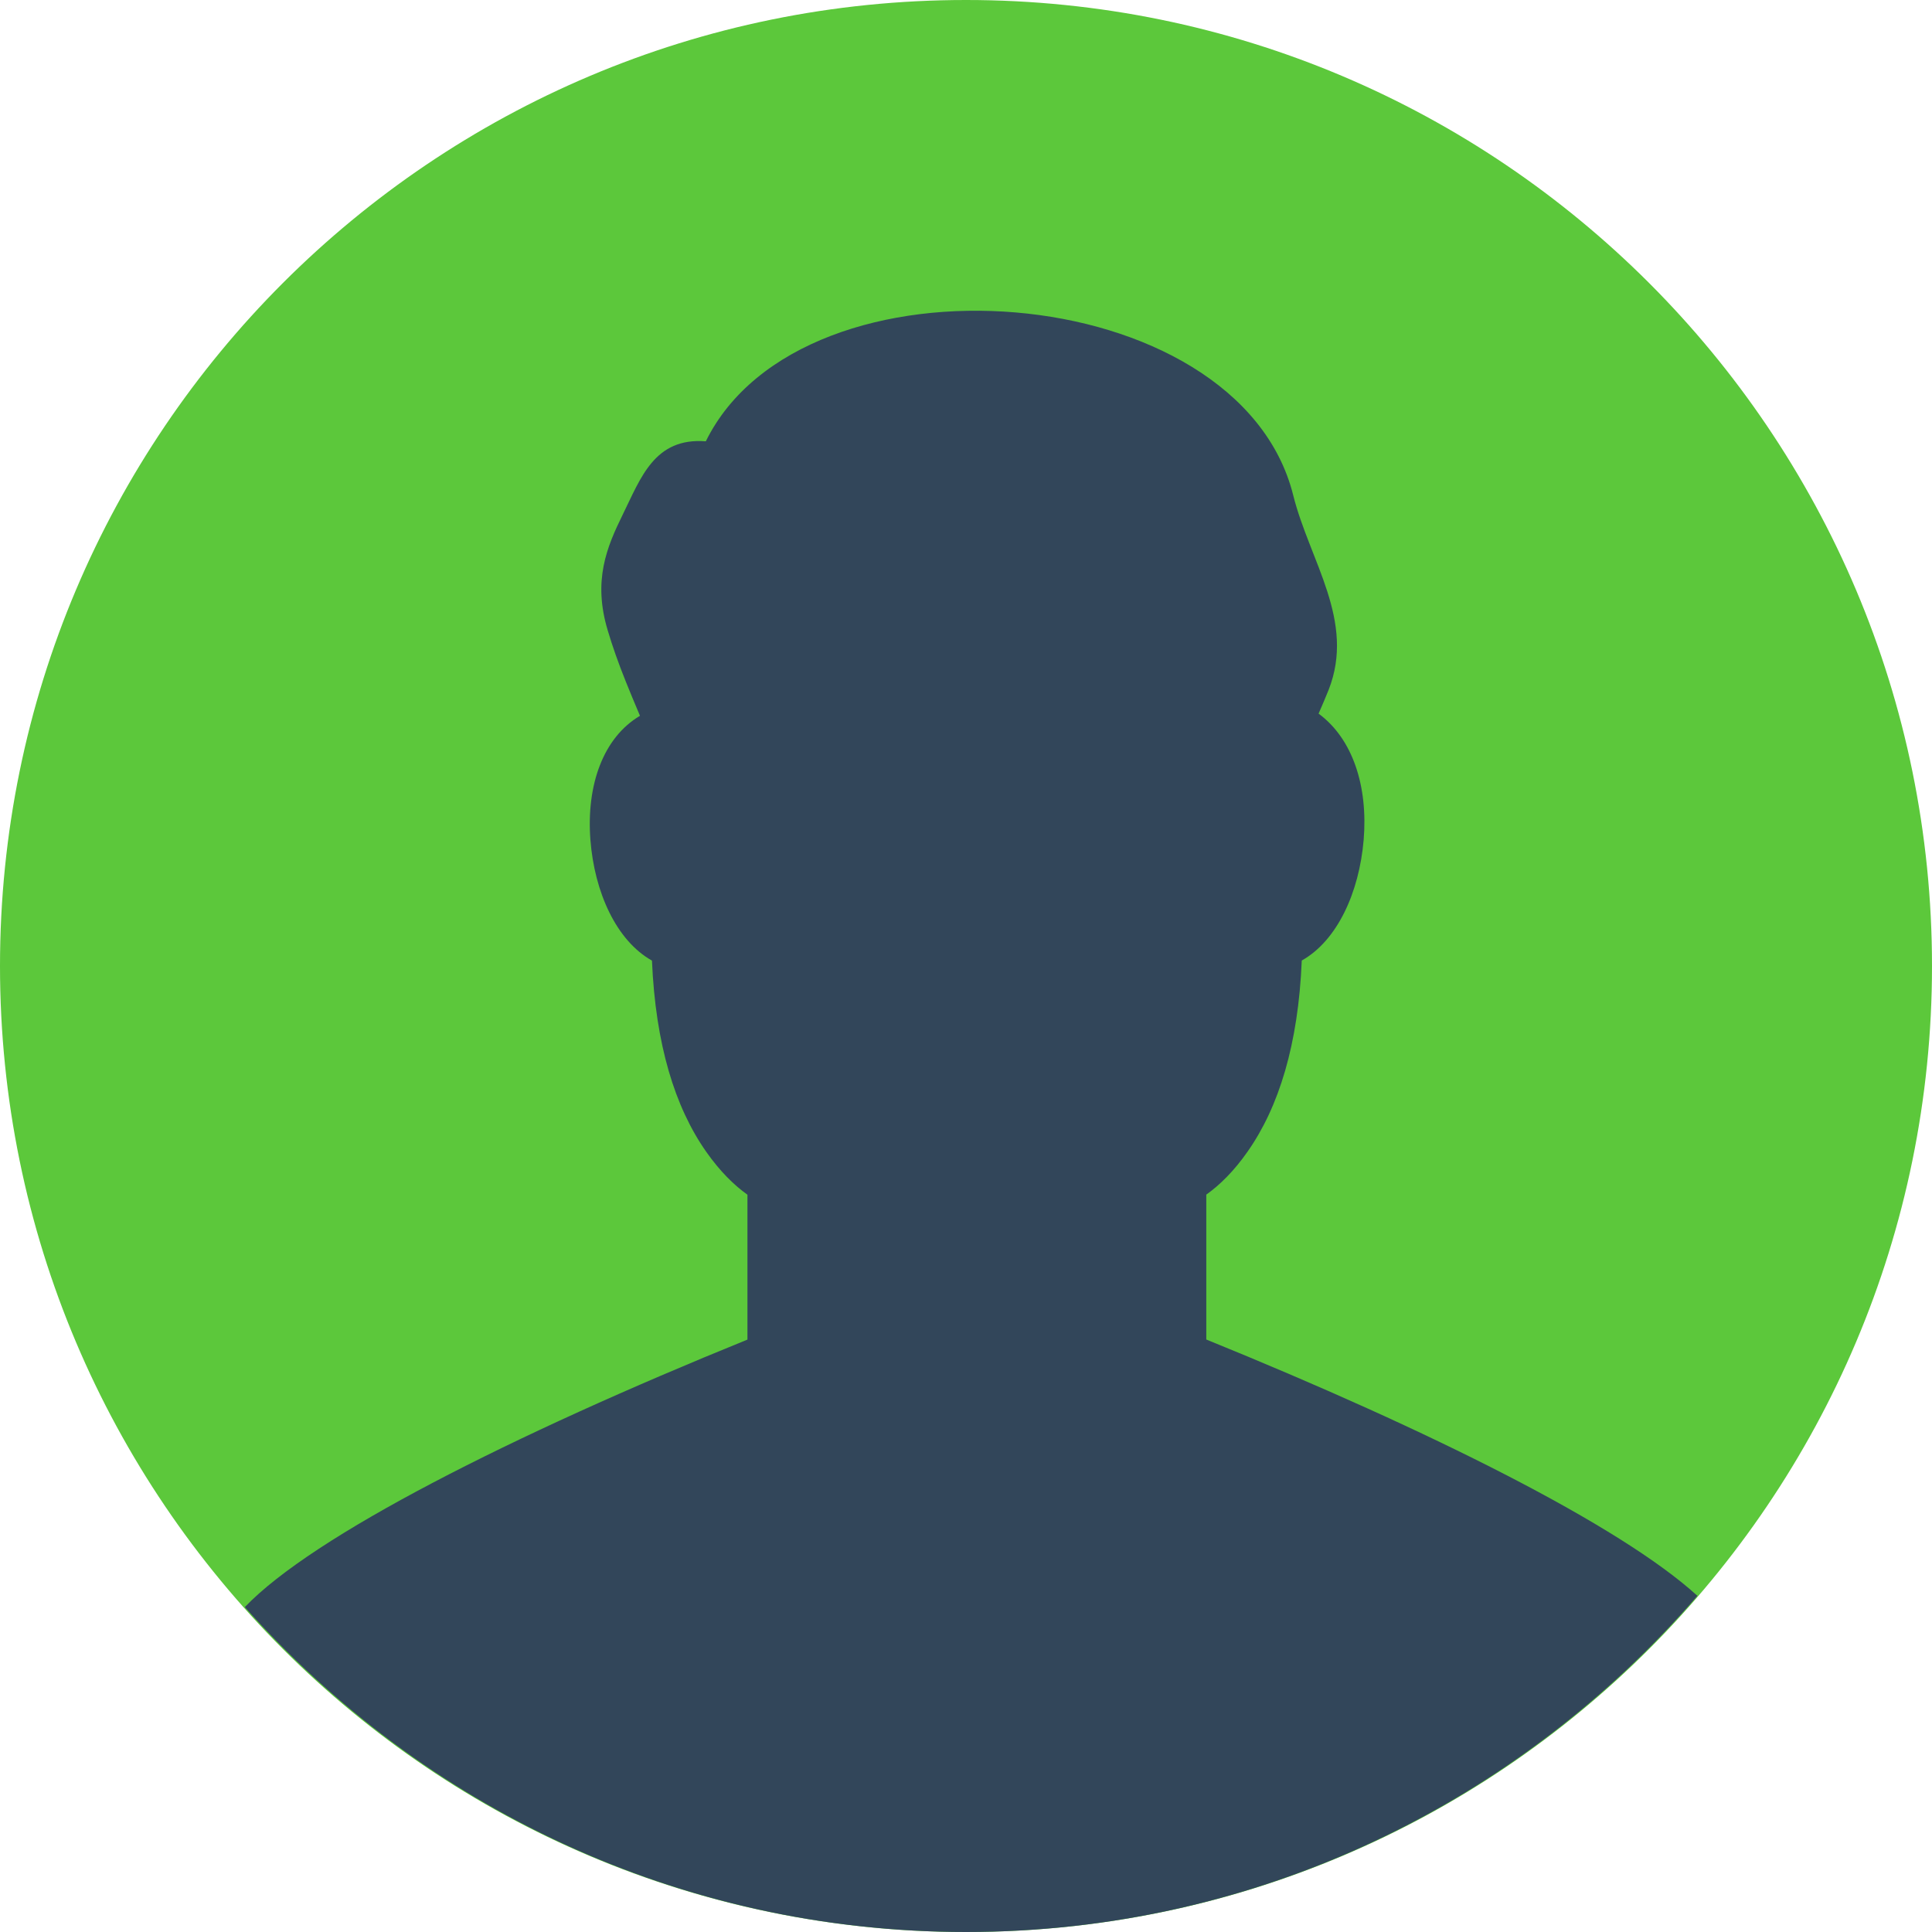
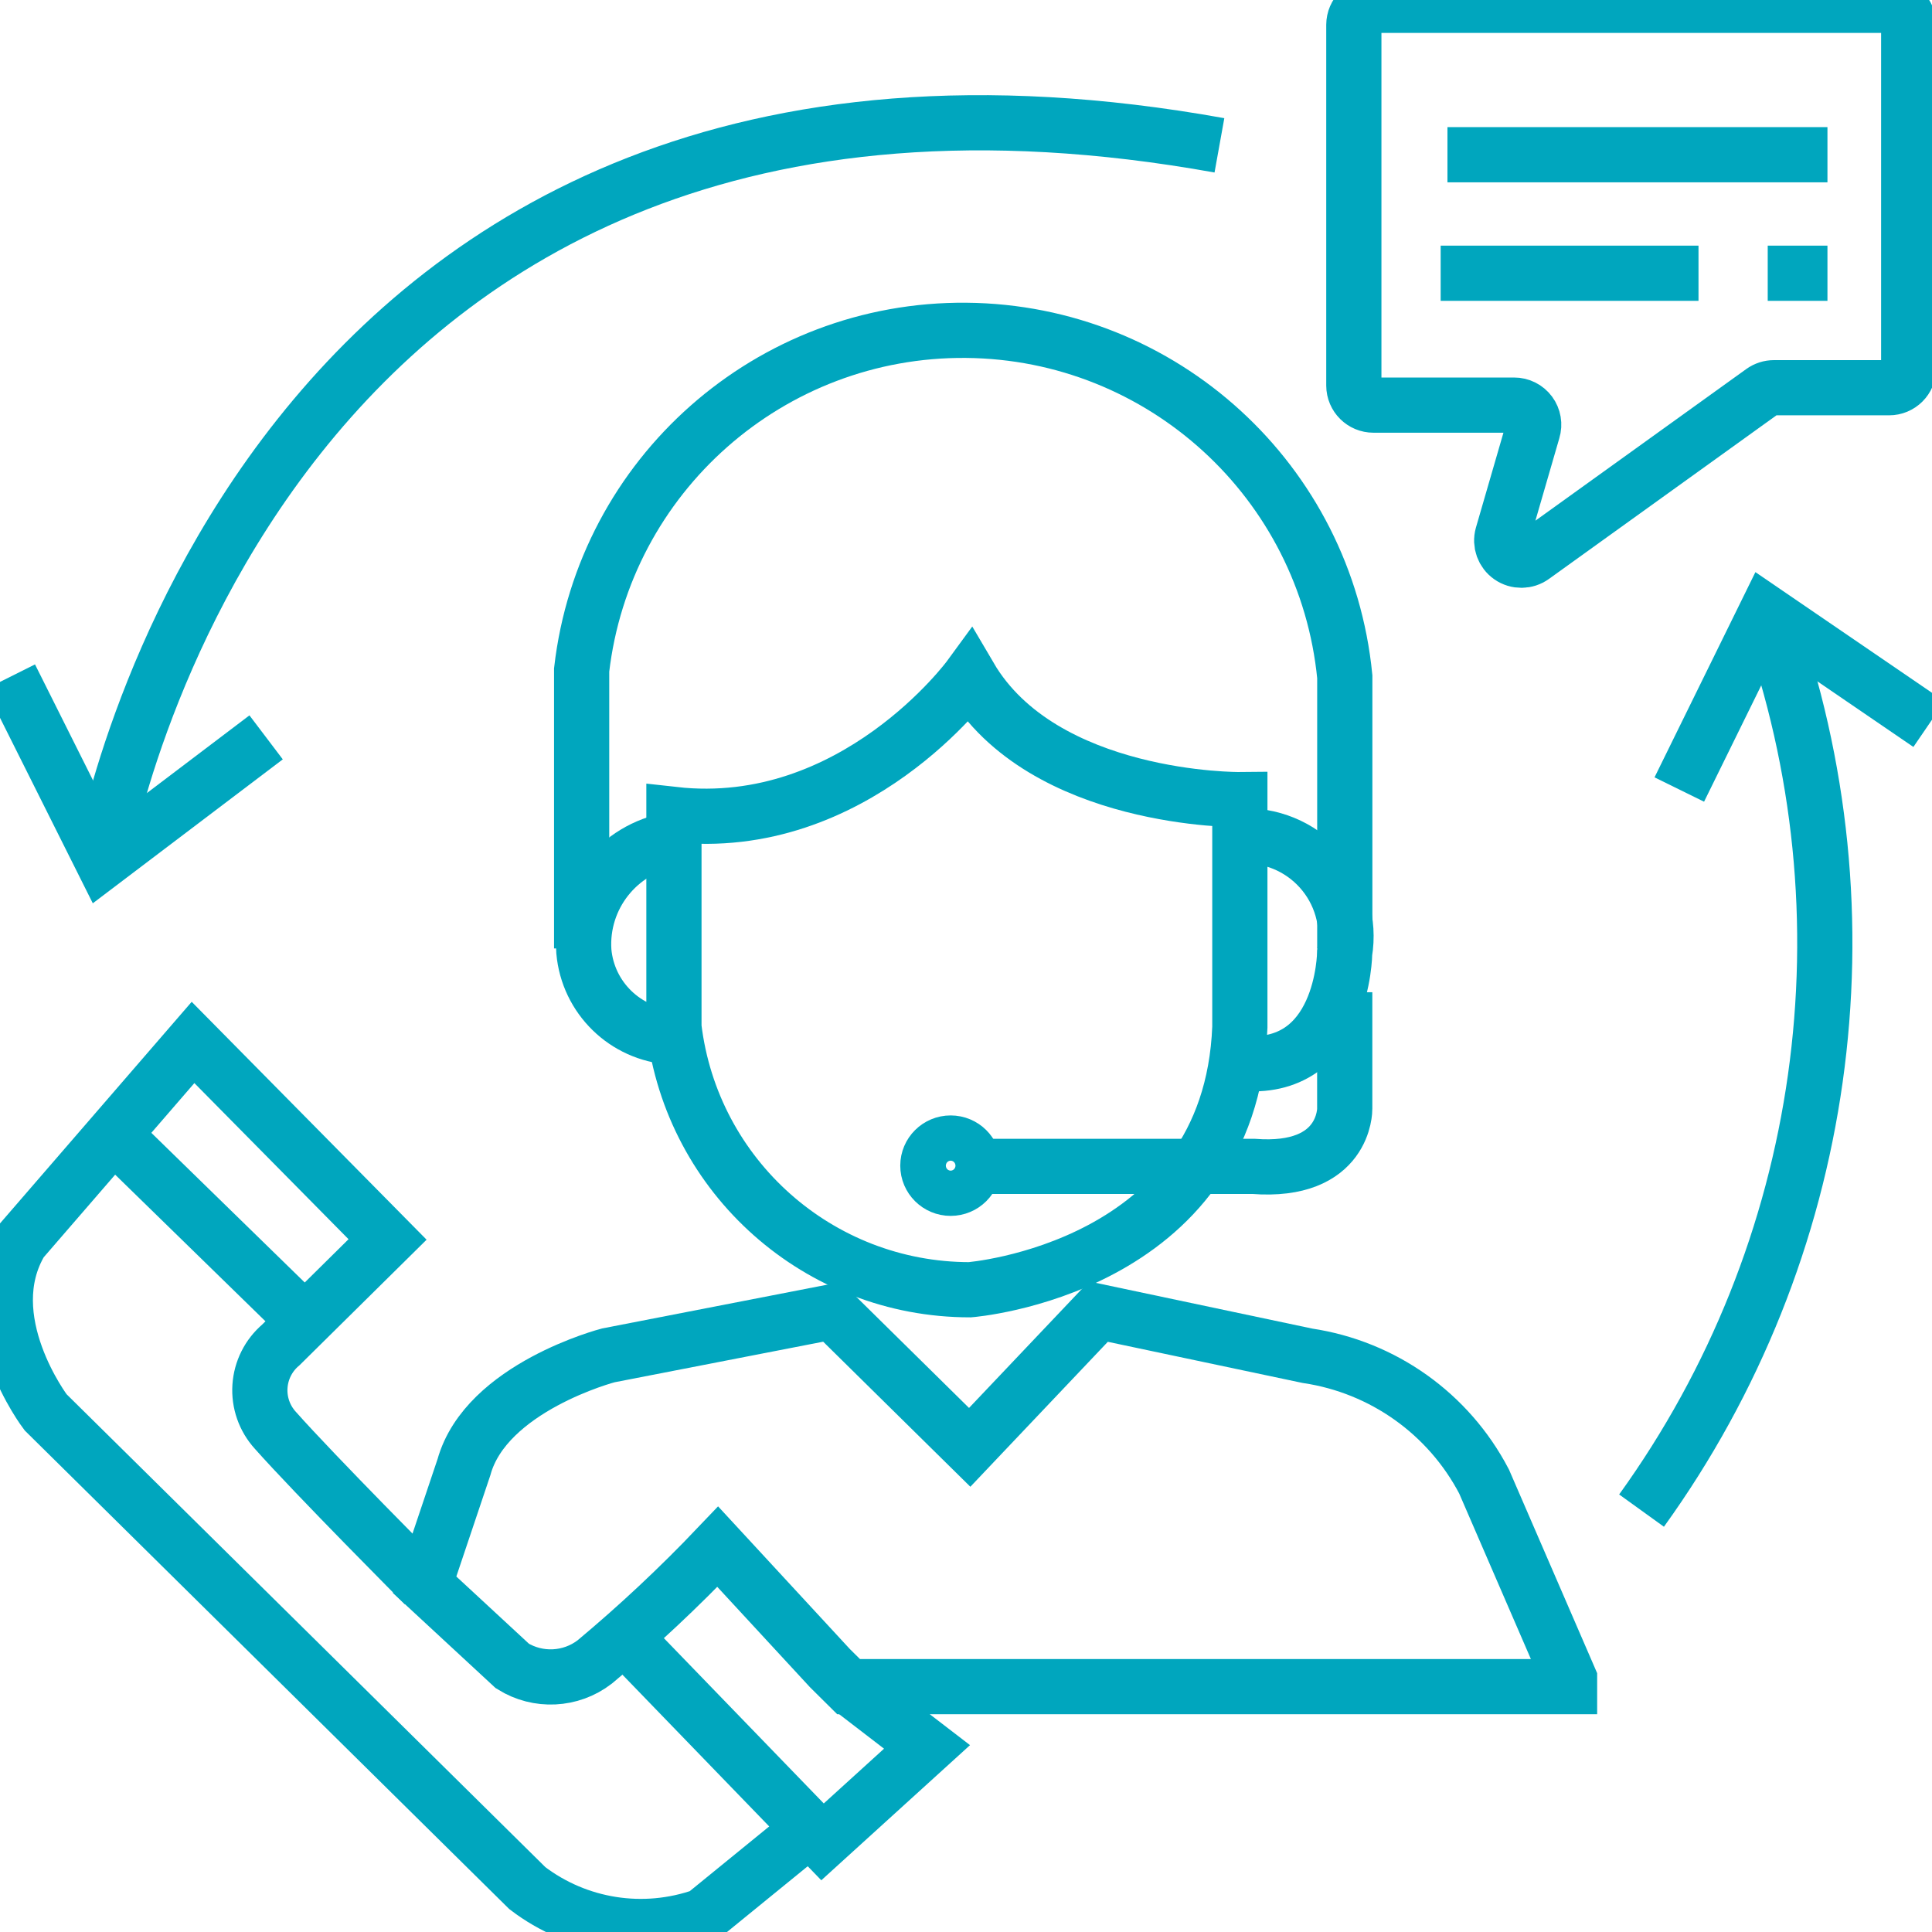
- <svg xmlns="http://www.w3.org/2000/svg" version="1.1" x="0px" y="0px" width="24px" height="24px" viewBox="0 0 24 24" enable-background="new 0 0 24 24" xml:space="preserve">
-   <path fill="#5CC83B" d="M12,0c6.627,0,12,5.373,12,12c0,6.627-5.373,12-12,12C5.373,24,0,18.627,0,12C0,5.373,5.373,0,12,0z" />
-   <path fill="#32465A" d="M21.086,19.824C18.885,22.377,15.635,24,12,24c-3.567,0-6.761-1.565-8.959-4.036     c0.846-0.884,3.309-2.132,6.244-3.323v-1.8c-0.166-0.118-0.343-0.292-0.512-0.533c-0.39-0.555-0.63-1.336-0.674-2.375     c-0.441-0.247-0.715-0.847-0.765-1.503C7.283,9.754,7.492,9.163,7.95,8.892C7.891,8.751,7.81,8.56,7.776,8.472     C7.683,8.241,7.609,8.032,7.549,7.83C7.363,7.21,7.538,6.796,7.735,6.394c0.226-0.459,0.395-0.961,1.033-0.912     c1.205-2.449,6.619-2.044,7.297,0.671c0.204,0.815,0.776,1.56,0.44,2.416c-0.039,0.097-0.079,0.191-0.125,0.296     c0.424,0.312,0.615,0.901,0.56,1.568c-0.056,0.656-0.329,1.252-0.769,1.499c-0.043,1.04-0.284,1.821-0.674,2.375     c-0.168,0.241-0.346,0.415-0.512,0.533v1.8C17.771,17.771,20.128,18.951,21.086,19.824z" />
+ <svg xmlns="http://www.w3.org/2000/svg" id="Group_1698" data-name="Group 1698" width="35" height="35" viewBox="0 0 35 35">
+   <defs>
+     <clipPath id="clip-path">
+       <rect id="Rectangle_1211" data-name="Rectangle 1211" width="35" height="35" fill="none" stroke="#00a6be" stroke-width="1" />
+     </clipPath>
+   </defs>
+   <g id="Group_1694" data-name="Group 1694" clip-path="url(#clip-path)">
+     <path id="Path_2313" data-name="Path 2313" d="M39.532,23.683c-17.48-3.147-20.233,12.9-20.233,12.9" transform="translate(-17.441 -21.05)" fill="none" stroke="#00a6be" stroke-miterlimit="10" stroke-width="1" />
+     <path id="Path_2314" data-name="Path 2314" d="M1.938,128.333l1.672,3.342,2.962-2.244" transform="translate(-1.751 -116.073)" fill="none" stroke="#00a6be" stroke-miterlimit="10" stroke-width="1" />
+     <path id="Path_2315" data-name="Path 2315" d="M257.607,8.243H255.06a.355.355,0,0,1-.356-.354V1.353A.355.355,0,0,1,255.06,1H264.4a.355.355,0,0,1,.356.354v6.22a.355.355,0,0,1-.356.354h-2.085a.358.358,0,0,0-.209.067l-4.158,2.99a.356.356,0,0,1-.552-.384l.551-1.9A.354.354,0,0,0,257.607,8.243Z" transform="translate(-230.178 -0.904)" fill="none" stroke="#00a6be" stroke-miterlimit="10" stroke-width="1" />
+     <line id="Line_548" data-name="Line 548" x2="6.884" transform="translate(26.222 2.803)" fill="none" stroke="#00a6be" stroke-miterlimit="10" stroke-width="1" />
+     <line id="Line_549" data-name="Line 549" x2="4.671" transform="translate(26.099 4.95)" fill="none" stroke="#00a6be" stroke-miterlimit="10" stroke-width="1" />
+     <line id="Line_550" data-name="Line 550" x2="1.082" transform="translate(32.024 4.95)" fill="none" stroke="#00a6be" stroke-miterlimit="10" stroke-width="1" />
+     <path id="Path_2316" data-name="Path 2316" d="M308.832,132.88a17.579,17.579,0,0,0,2.286-16.221" transform="translate(-279.094 -105.514)" fill="none" stroke="#00a6be" stroke-miterlimit="10" stroke-width="1" />
+     <path id="Path_2317" data-name="Path 2317" d="M315.938,119.392l1.573-3.2,2.95,2.016" transform="translate(-285.516 -105.089)" fill="none" stroke="#00a6be" stroke-miterlimit="10" stroke-width="1" />
+     <path id="Path_2318" data-name="Path 2318" d="M100.637,255.395l-1.549-3.577a4.331,4.331,0,0,0-3.2-2.277l-3.786-.8L89.77,251.2l-2.491-2.455-4.057.789s-2.213.577-2.614,2.025l-.623,1.854-.09.276,1.59,1.472a1.31,1.31,0,0,0,1.492-.073A26.717,26.717,0,0,0,85.206,253l2.032,2.2.338.335h13.061Z" transform="translate(-72.203 -224.98)" fill="none" stroke="#00a6be" stroke-miterlimit="10" stroke-width="1" />
+     <path id="Path_2319" data-name="Path 2319" d="M118.108,311.085l3.528,3.647,1.893-1.72-1.42-1.091" transform="translate(-106.735 -281.365)" fill="none" stroke="#00a6be" stroke-miterlimit="10" stroke-width="1" />
+     <path id="Path_2320" data-name="Path 2320" d="M15.538,211.957,13.644,213.5a3.386,3.386,0,0,1-3.188-.5L1.729,204.38s-1.287-1.691-.443-3.1l3.114-3.6,3.524,3.569L5.99,203.16a1.077,1.077,0,0,0-.1,1.545c.721.813,2.7,2.8,2.7,2.8" transform="translate(-0.903 -178.795)" fill="none" stroke="#00a6be" stroke-miterlimit="10" stroke-width="1" />
+     <line id="Line_551" data-name="Line 551" x1="3.408" y1="3.325" transform="translate(2.056 20.552)" fill="none" stroke="#00a6be" stroke-miterlimit="10" stroke-width="1" />
+     <path id="Path_2321" data-name="Path 2321" d="M126.789,134.683a5.4,5.4,0,0,0,5.359,4.756s4.721-.366,4.893-4.756V130.56s-3.566.035-4.893-2.226c0,0-2.089,2.861-5.359,2.495Z" transform="translate(-114.58 -116.074)" fill="none" stroke="#00a6be" stroke-miterlimit="10" stroke-width="1" />
+     <path id="Path_2322" data-name="Path 2322" d="M111.428,159.212a1.925,1.925,0,0,0-1.59,2.024,1.706,1.706,0,0,0,1.59,1.553" transform="translate(-99.261 -144.002)" fill="none" stroke="#00a6be" stroke-miterlimit="10" stroke-width="1" />
+     <path id="Path_2323" data-name="Path 2323" d="M109.427,73.894V68.849a6.952,6.952,0,0,1,13.825.123v4.922" transform="translate(-98.89 -56.712)" fill="none" stroke="#00a6be" stroke-miterlimit="10" stroke-width="1" />
+     <path id="Path_2324" data-name="Path 2324" d="M233.257,158.525a1.819,1.819,0,0,1,1.9,2.114s-.016,2.2-1.9,2" transform="translate(-210.797 -143.38)" fill="none" stroke="#00a6be" stroke-miterlimit="10" stroke-width="1" />
+     <path id="Path_2325" data-name="Path 2325" d="M189.237,188.148v2.114s.016,1.171-1.655,1.041h-5.139" transform="translate(-164.876 -170.173)" fill="none" stroke="#00a6be" stroke-miterlimit="10" stroke-width="1" />
+     <ellipse id="Ellipse_159" data-name="Ellipse 159" cx="0.413" cy="0.41" rx="0.413" ry="0.41" transform="translate(16.809 20.707)" fill="none" stroke="#00a6be" stroke-miterlimit="10" stroke-width="1" />
+   </g>
</svg>
